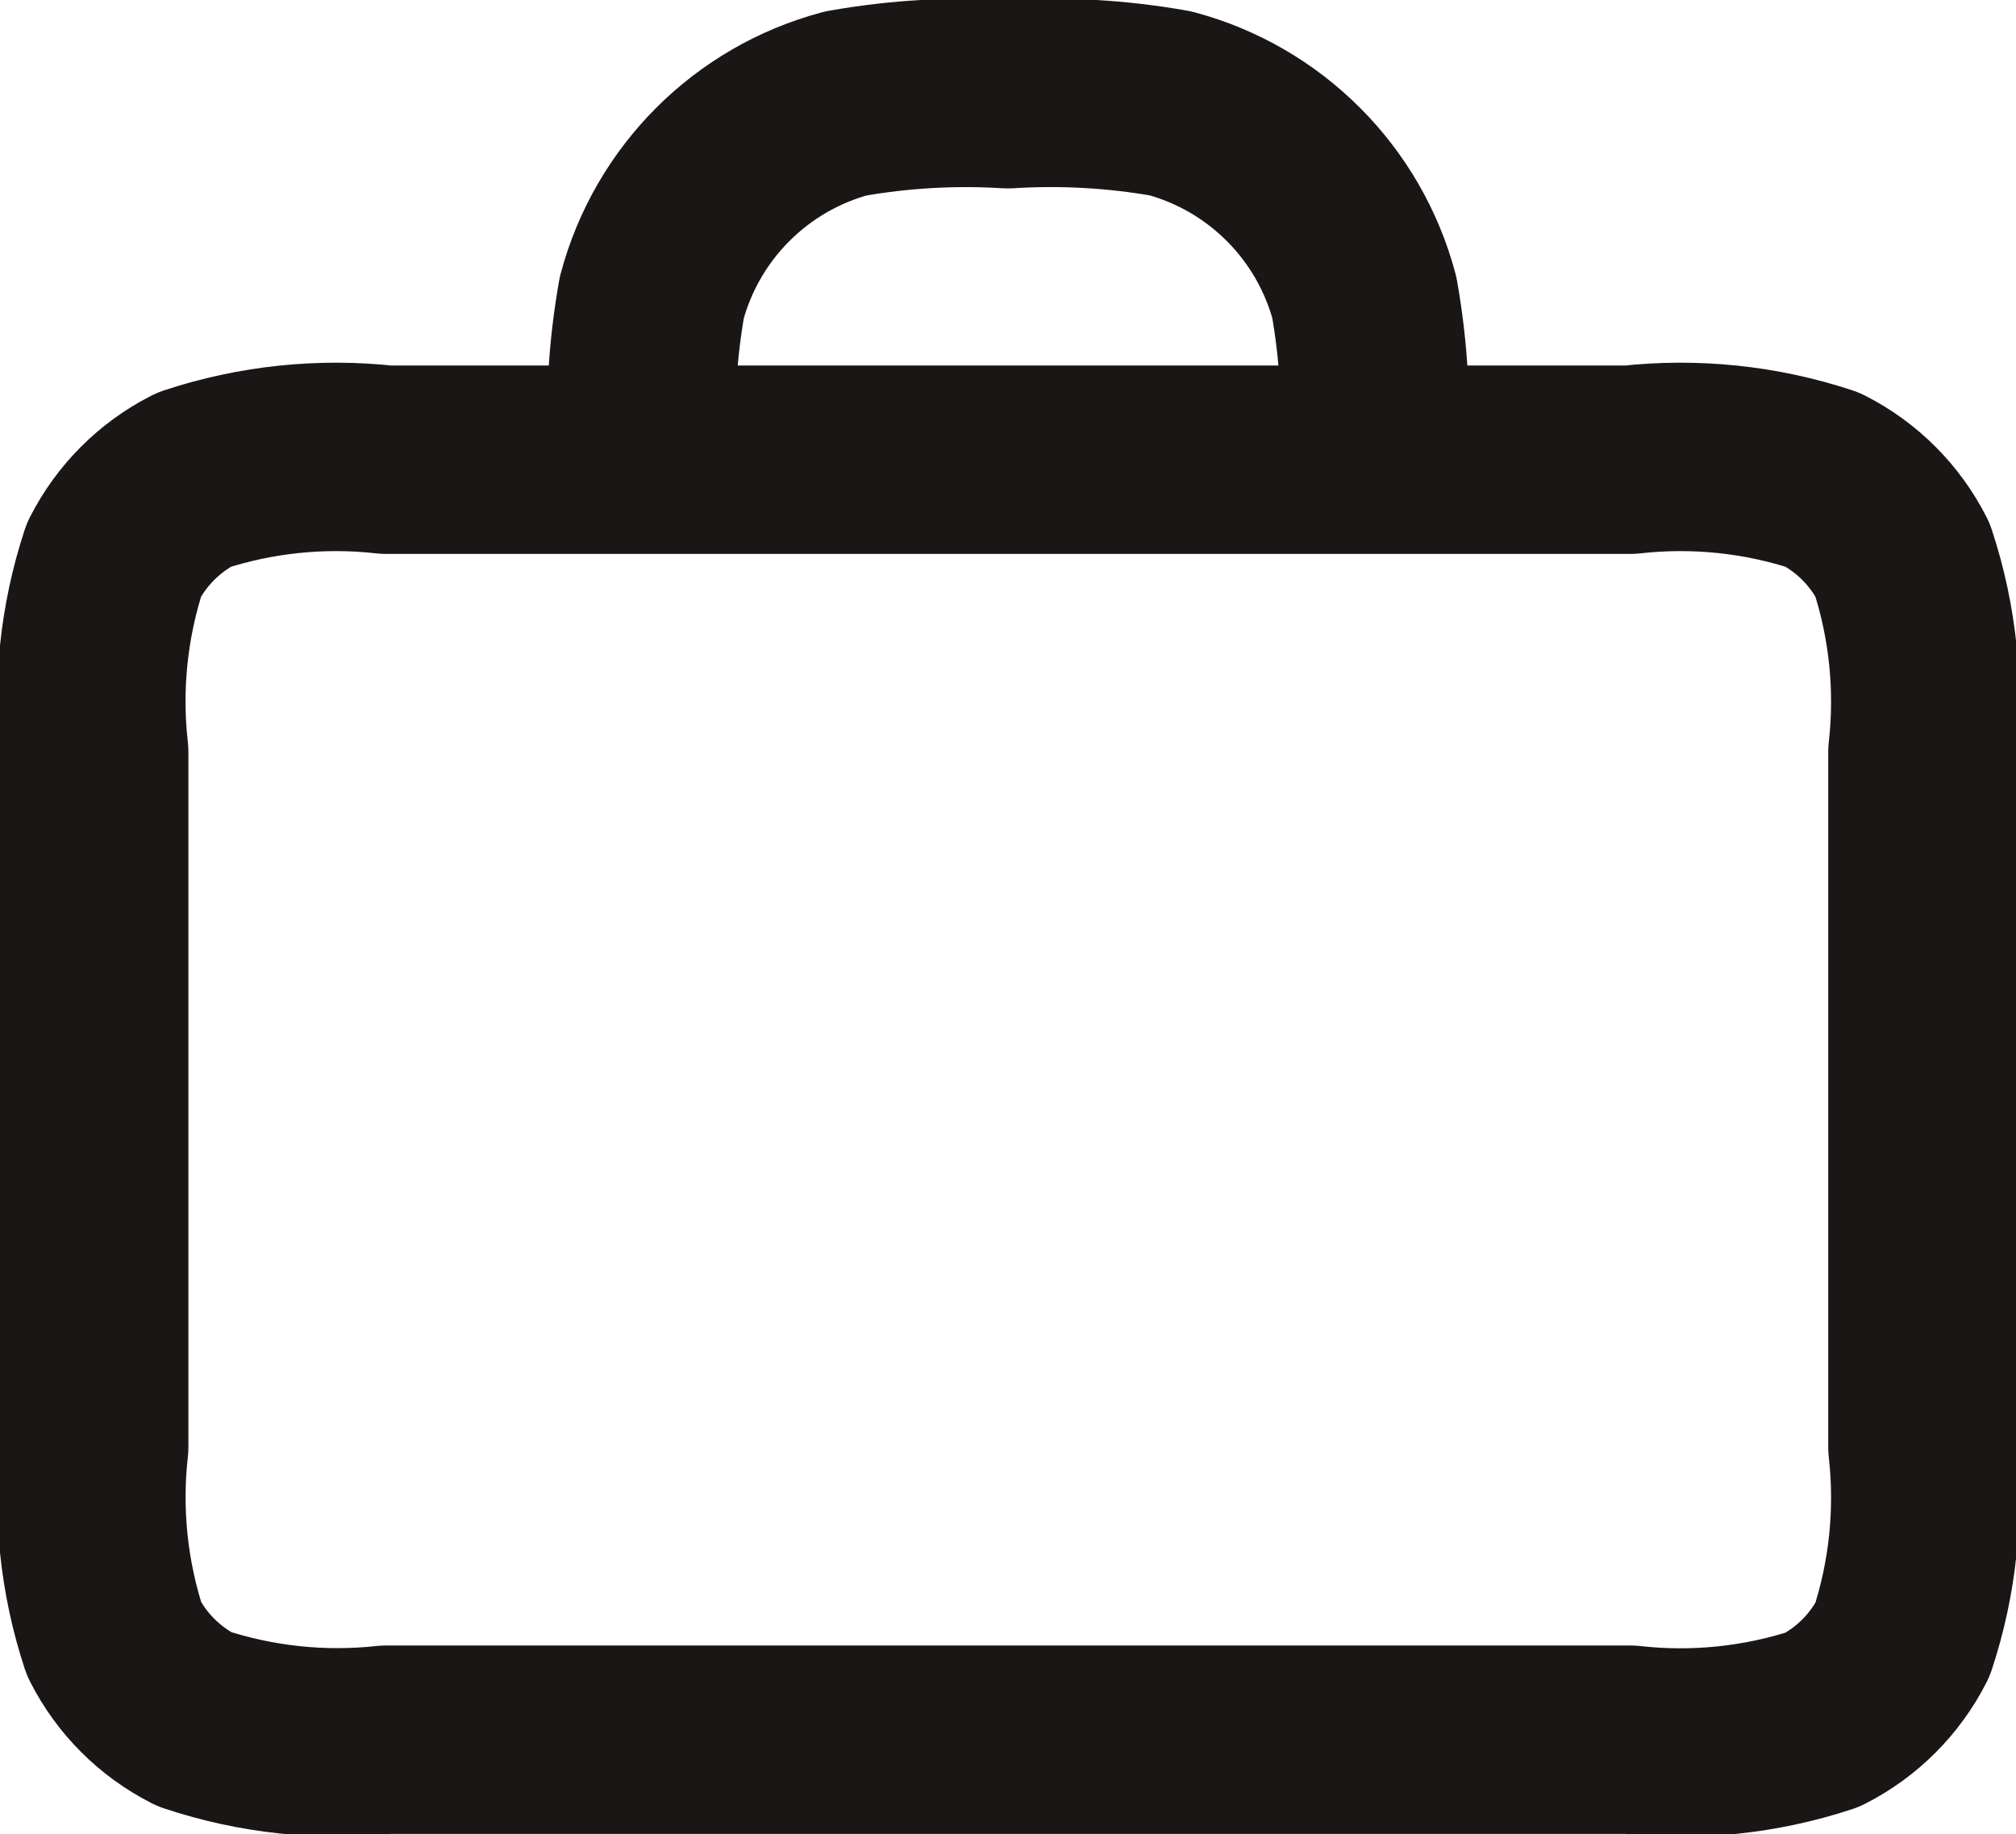
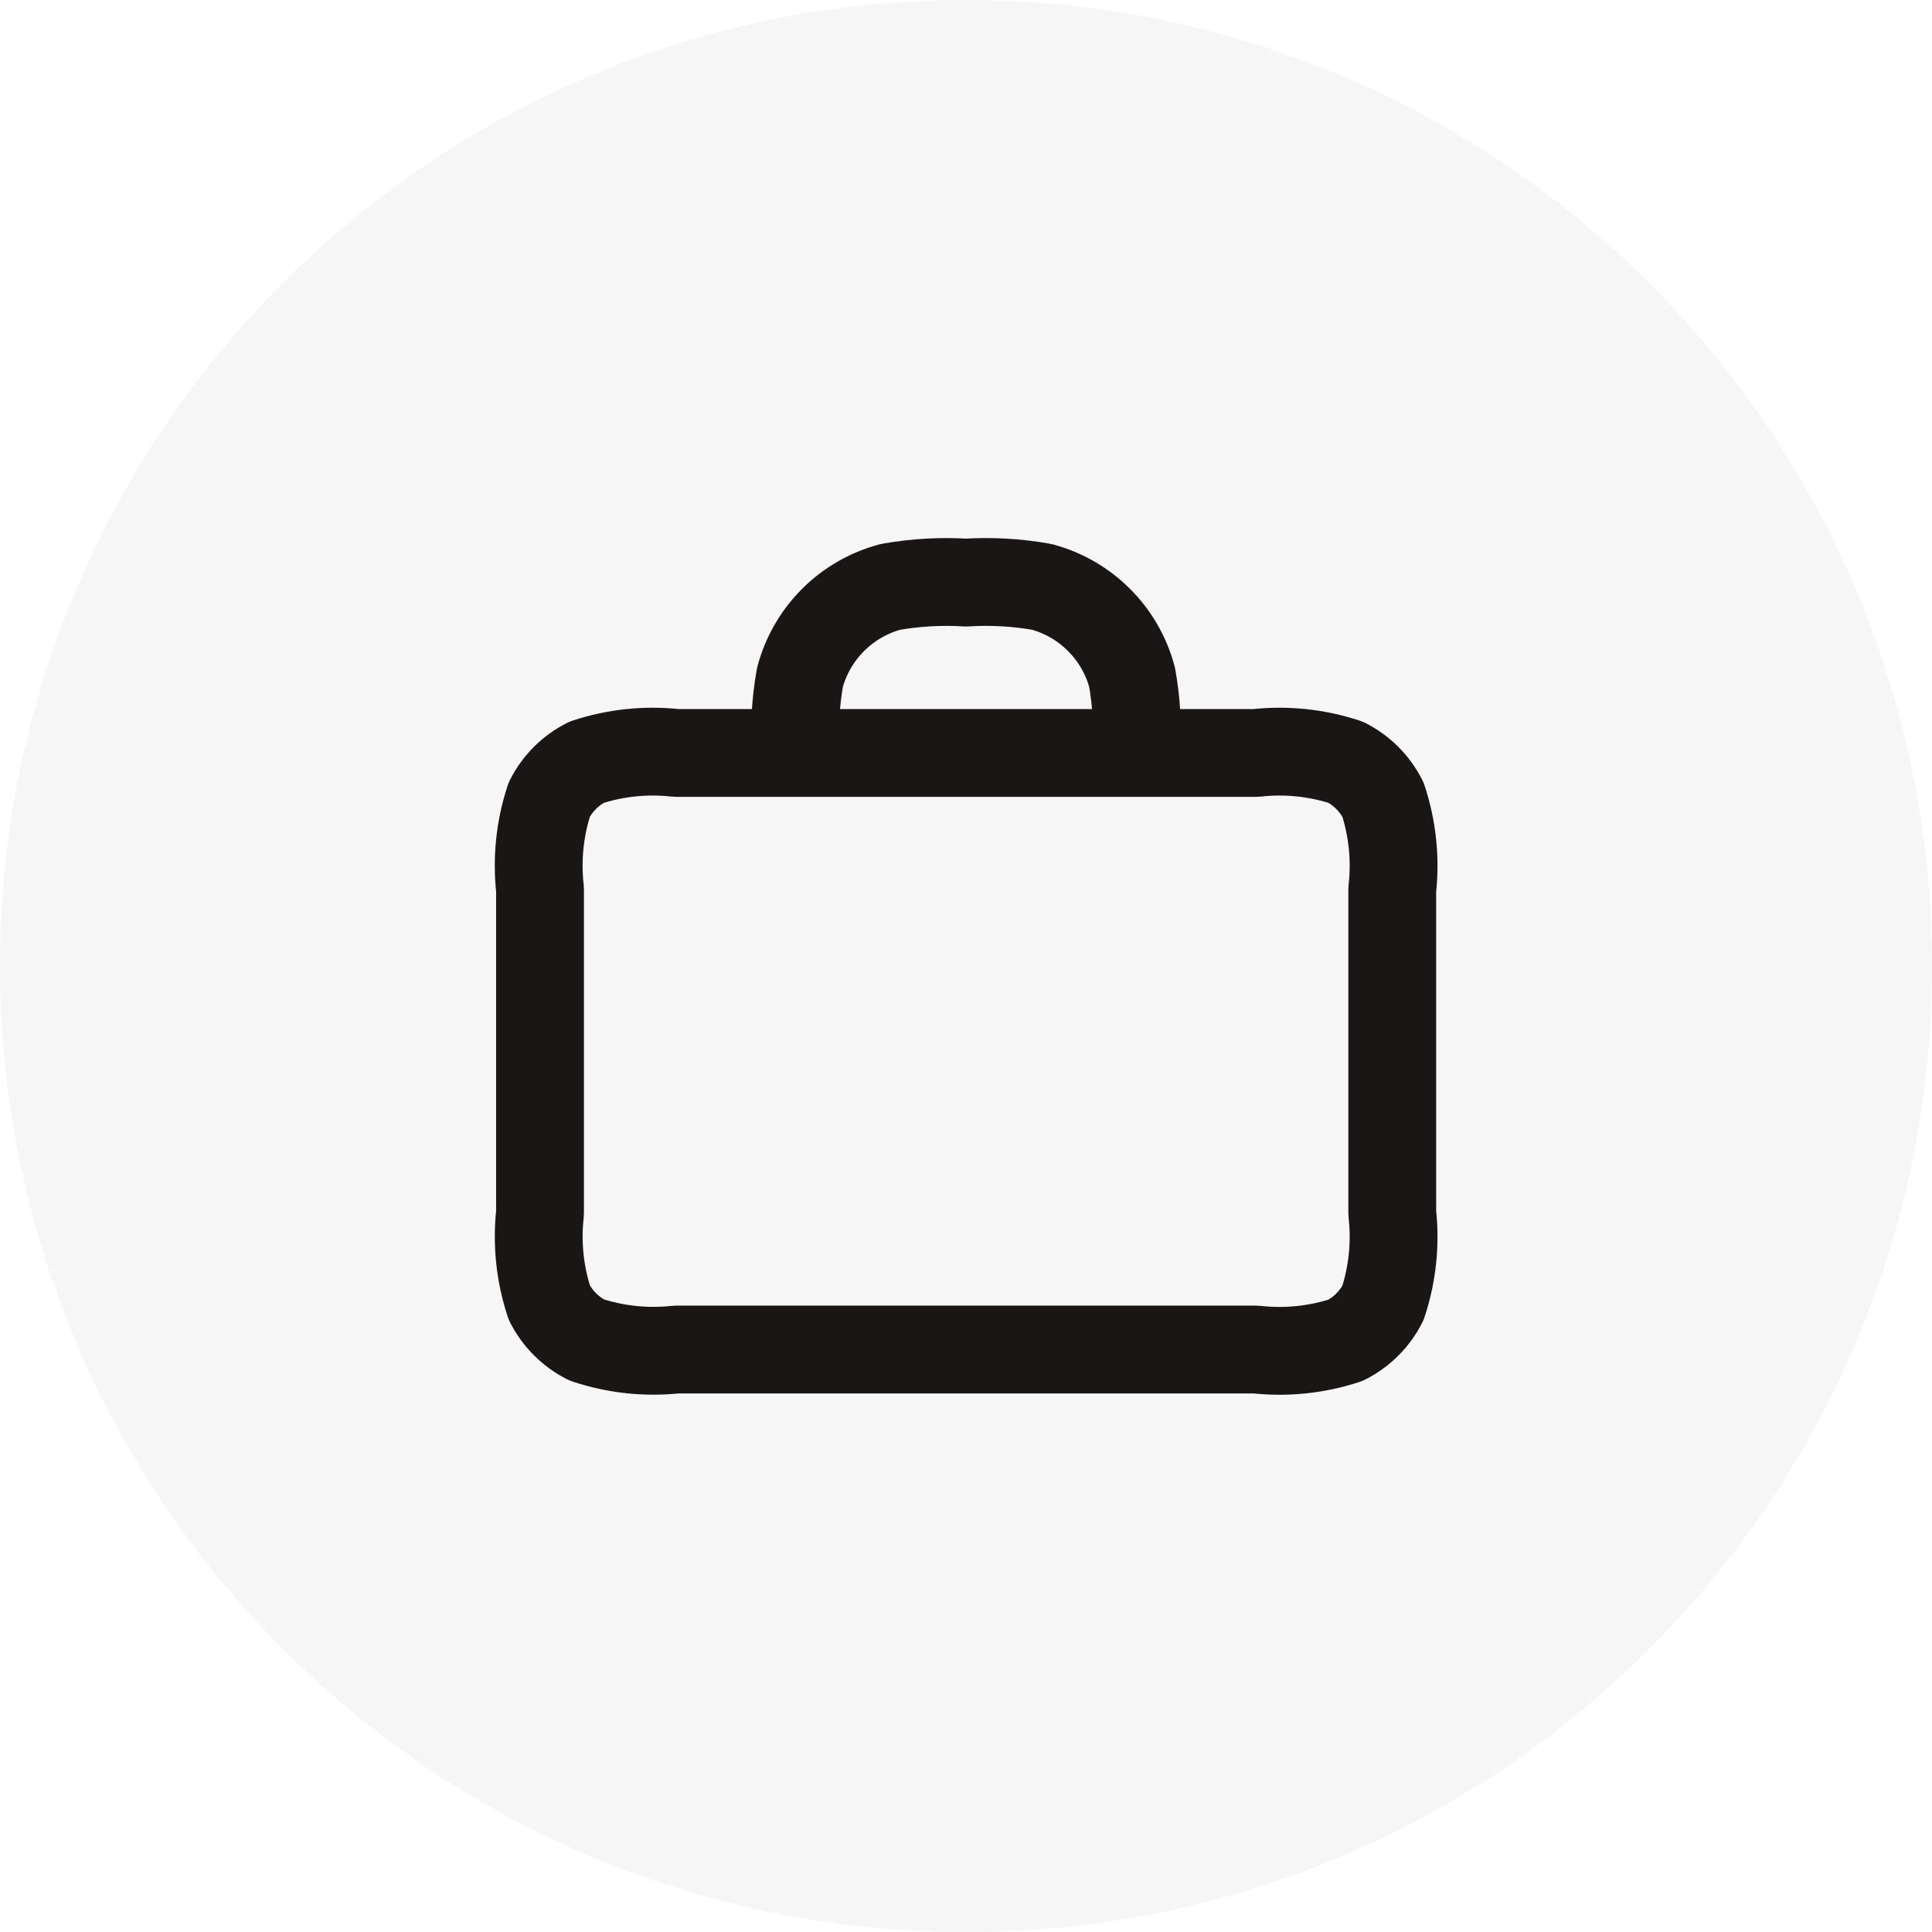
- <svg xmlns="http://www.w3.org/2000/svg" width="16.052" height="14.597" viewBox="0 0 16.052 14.597">
-   <path id="office_checkout" d="M12.187,5.91a5.471,5.471,0,0,0-.074-1.293,2.183,2.183,0,0,0-1.543-1.544A5.47,5.47,0,0,0,9.276,3a5.471,5.471,0,0,0-1.293.074A2.183,2.183,0,0,0,6.44,4.618,5.47,5.47,0,0,0,6.366,5.91M4.328,16.1h9.9a3.615,3.615,0,0,0,1.534-.159,1.455,1.455,0,0,0,.636-.636,3.615,3.615,0,0,0,.159-1.534V8.239a3.615,3.615,0,0,0-.159-1.534,1.455,1.455,0,0,0-.636-.636,3.615,3.615,0,0,0-1.534-.159h-9.9a3.615,3.615,0,0,0-1.534.159,1.455,1.455,0,0,0-.636.636A3.615,3.615,0,0,0,2,8.239v5.53A3.615,3.615,0,0,0,2.159,15.3a1.455,1.455,0,0,0,.636.636A3.615,3.615,0,0,0,4.328,16.1Z" transform="translate(-1.25 -2.25)" fill="none" stroke="#1a1615" stroke-linecap="round" stroke-linejoin="round" stroke-width="1.5" />
+ <svg xmlns="http://www.w3.org/2000/svg" id="Group_68634" data-name="Group 68634" width="33" height="33" viewBox="0 0 33 33">
+   <path id="Path_66508" data-name="Path 66508" d="M16.5,0A16.5,16.5,0,1,1,0,16.5,16.5,16.5,0,0,1,16.5,0Z" fill="#f2f2f2" opacity="0.7" />
+   <g id="Group_73786" data-name="Group 73786" transform="translate(-59.145 -107.145)">
+     <g id="Group_73787" data-name="Group 73787" transform="translate(66.102 114.102)">
+       <path id="Path_67132" data-name="Path 67132" d="M0,0H19.086V19.086H0Z" fill="#f6f6f6" />
+       <path id="Path_67133" data-name="Path 67133" d="M12.187,5.91a5.471,5.471,0,0,0-.074-1.293,2.183,2.183,0,0,0-1.543-1.544A5.47,5.47,0,0,0,9.276,3a5.471,5.471,0,0,0-1.293.074A2.183,2.183,0,0,0,6.44,4.618,5.47,5.47,0,0,0,6.366,5.91M4.328,16.1h9.9a3.615,3.615,0,0,0,1.534-.159,1.455,1.455,0,0,0,.636-.636,3.615,3.615,0,0,0,.159-1.534V8.239a3.615,3.615,0,0,0-.159-1.534,1.455,1.455,0,0,0-.636-.636,3.615,3.615,0,0,0-1.534-.159h-9.9a3.615,3.615,0,0,0-1.534.159,1.455,1.455,0,0,0-.636.636A3.615,3.615,0,0,0,2,8.239v5.53A3.615,3.615,0,0,0,2.159,15.3a1.455,1.455,0,0,0,.636.636A3.615,3.615,0,0,0,4.328,16.1Z" transform="translate(0.267 -0.006)" fill="none" stroke="#1a1615" stroke-linecap="round" stroke-linejoin="round" stroke-width="1.5" />
+     </g>
+   </g>
</svg>
